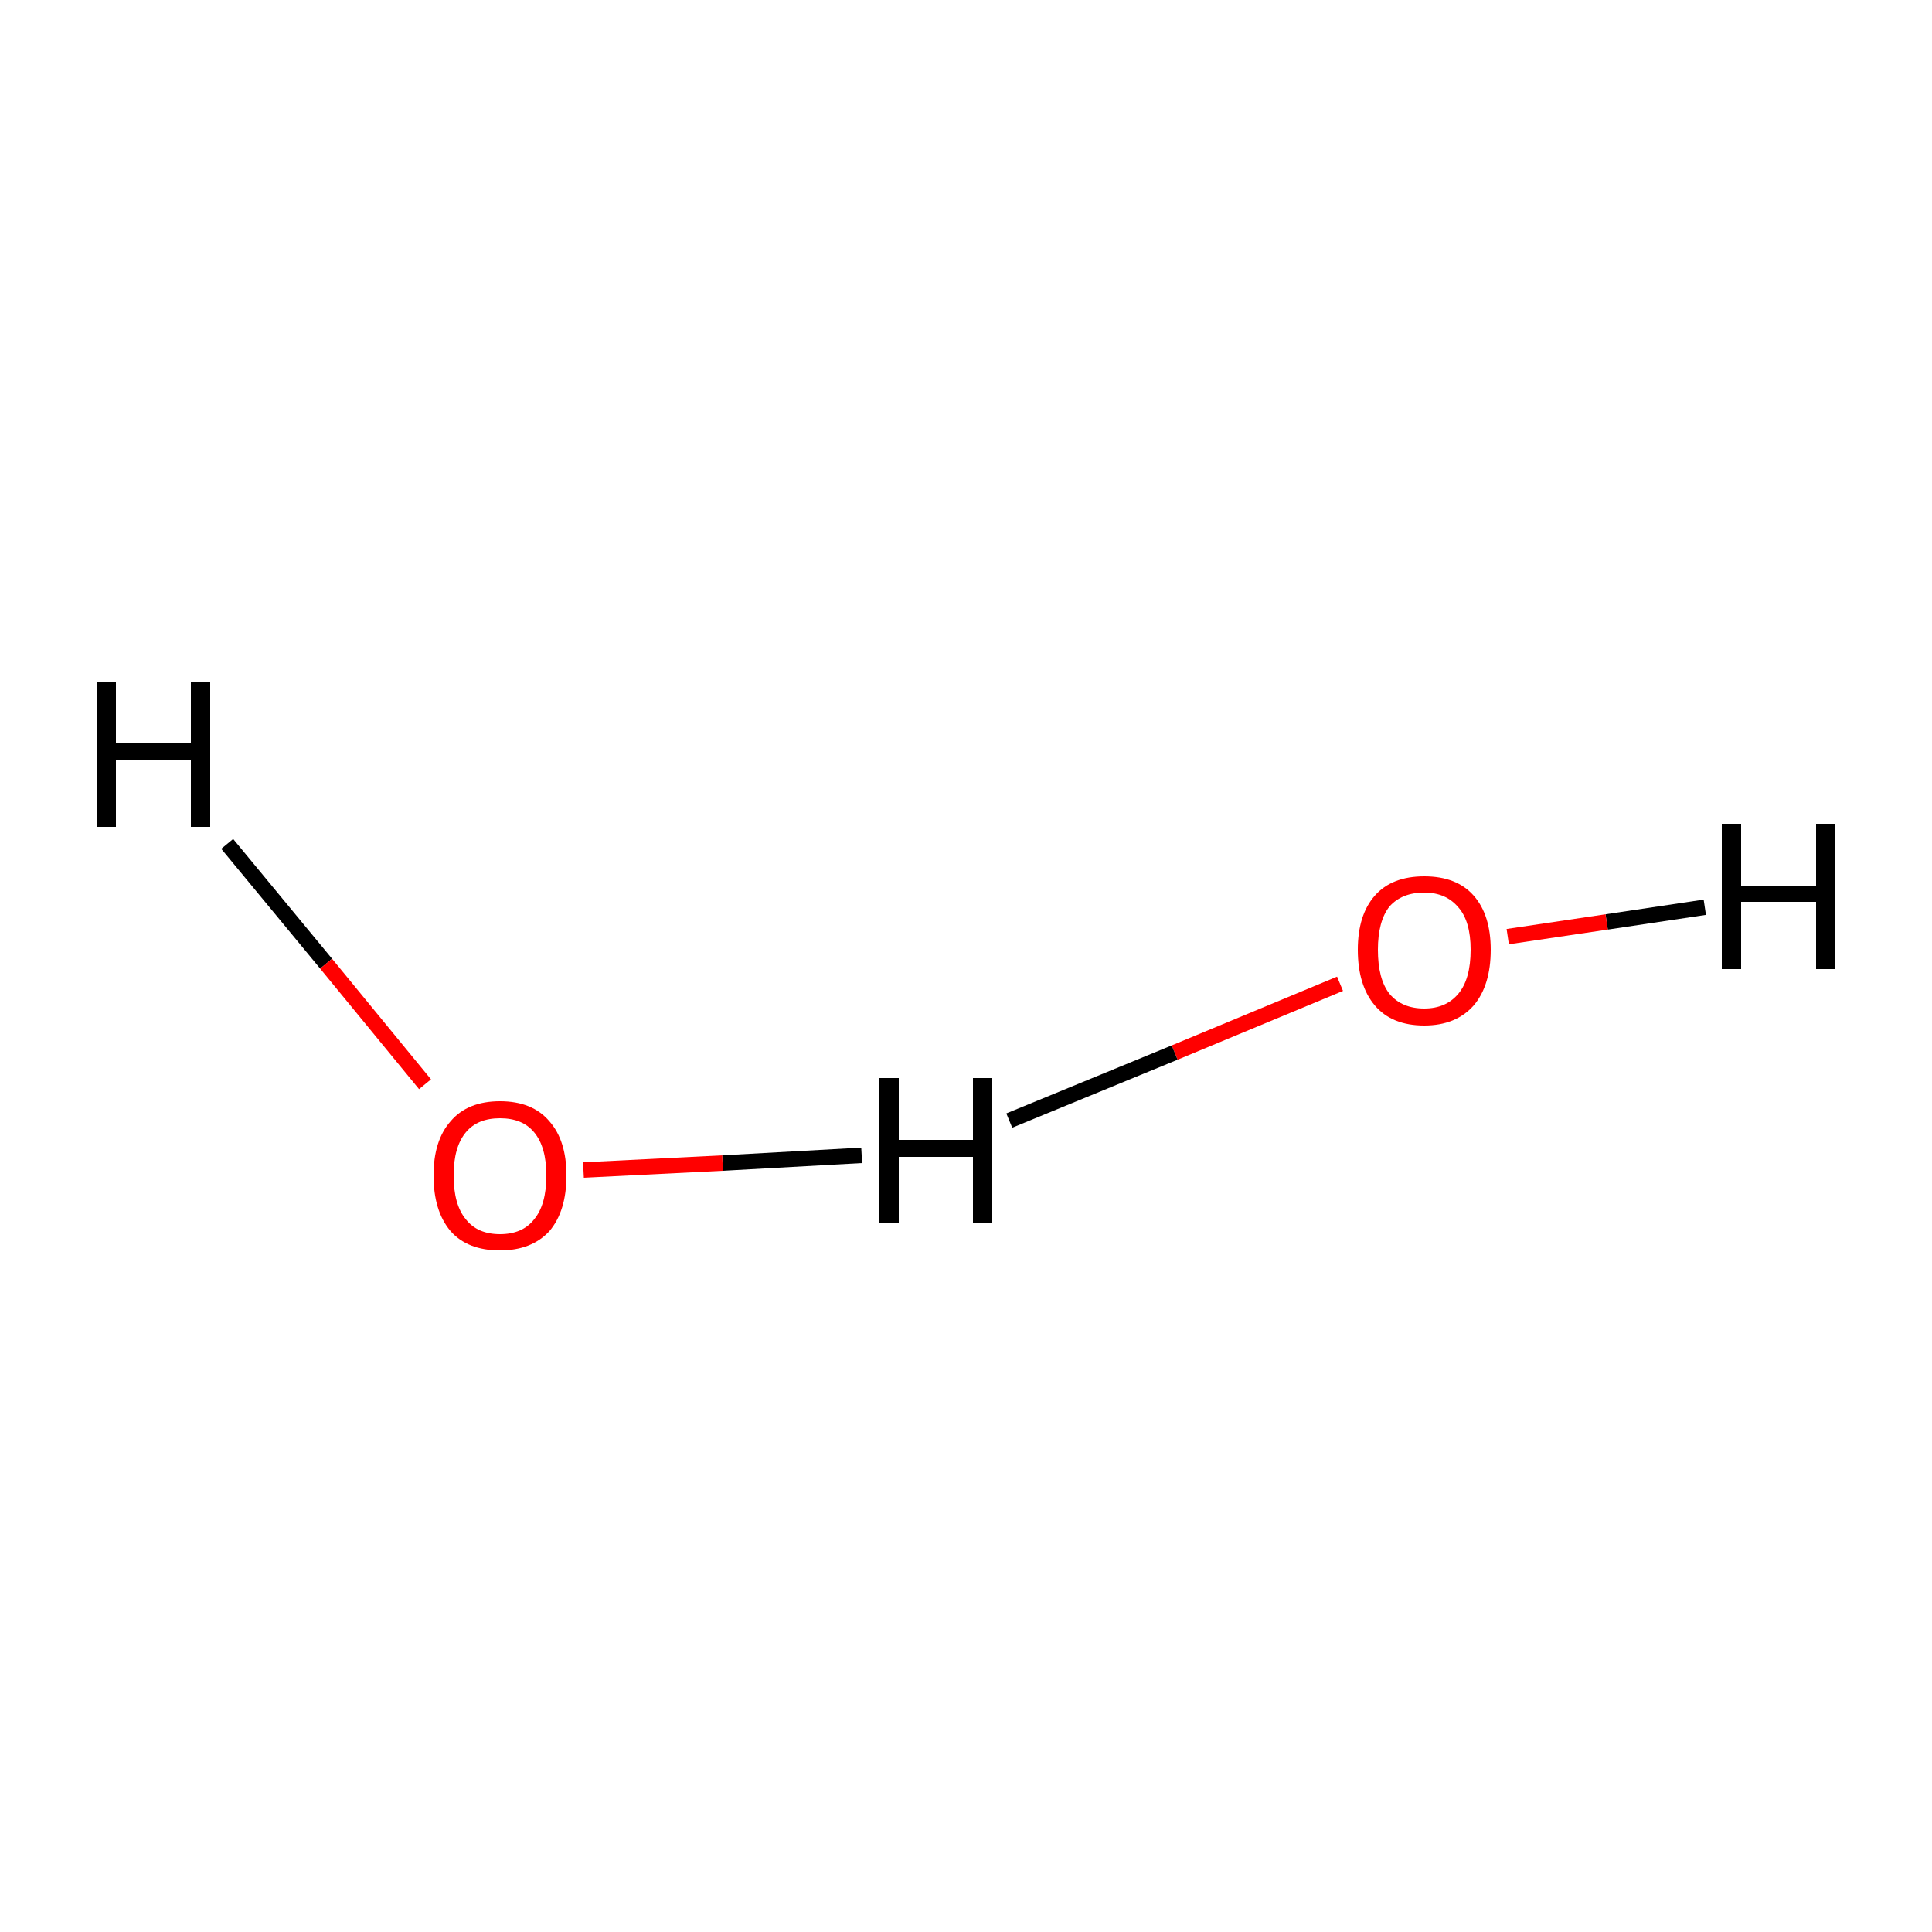
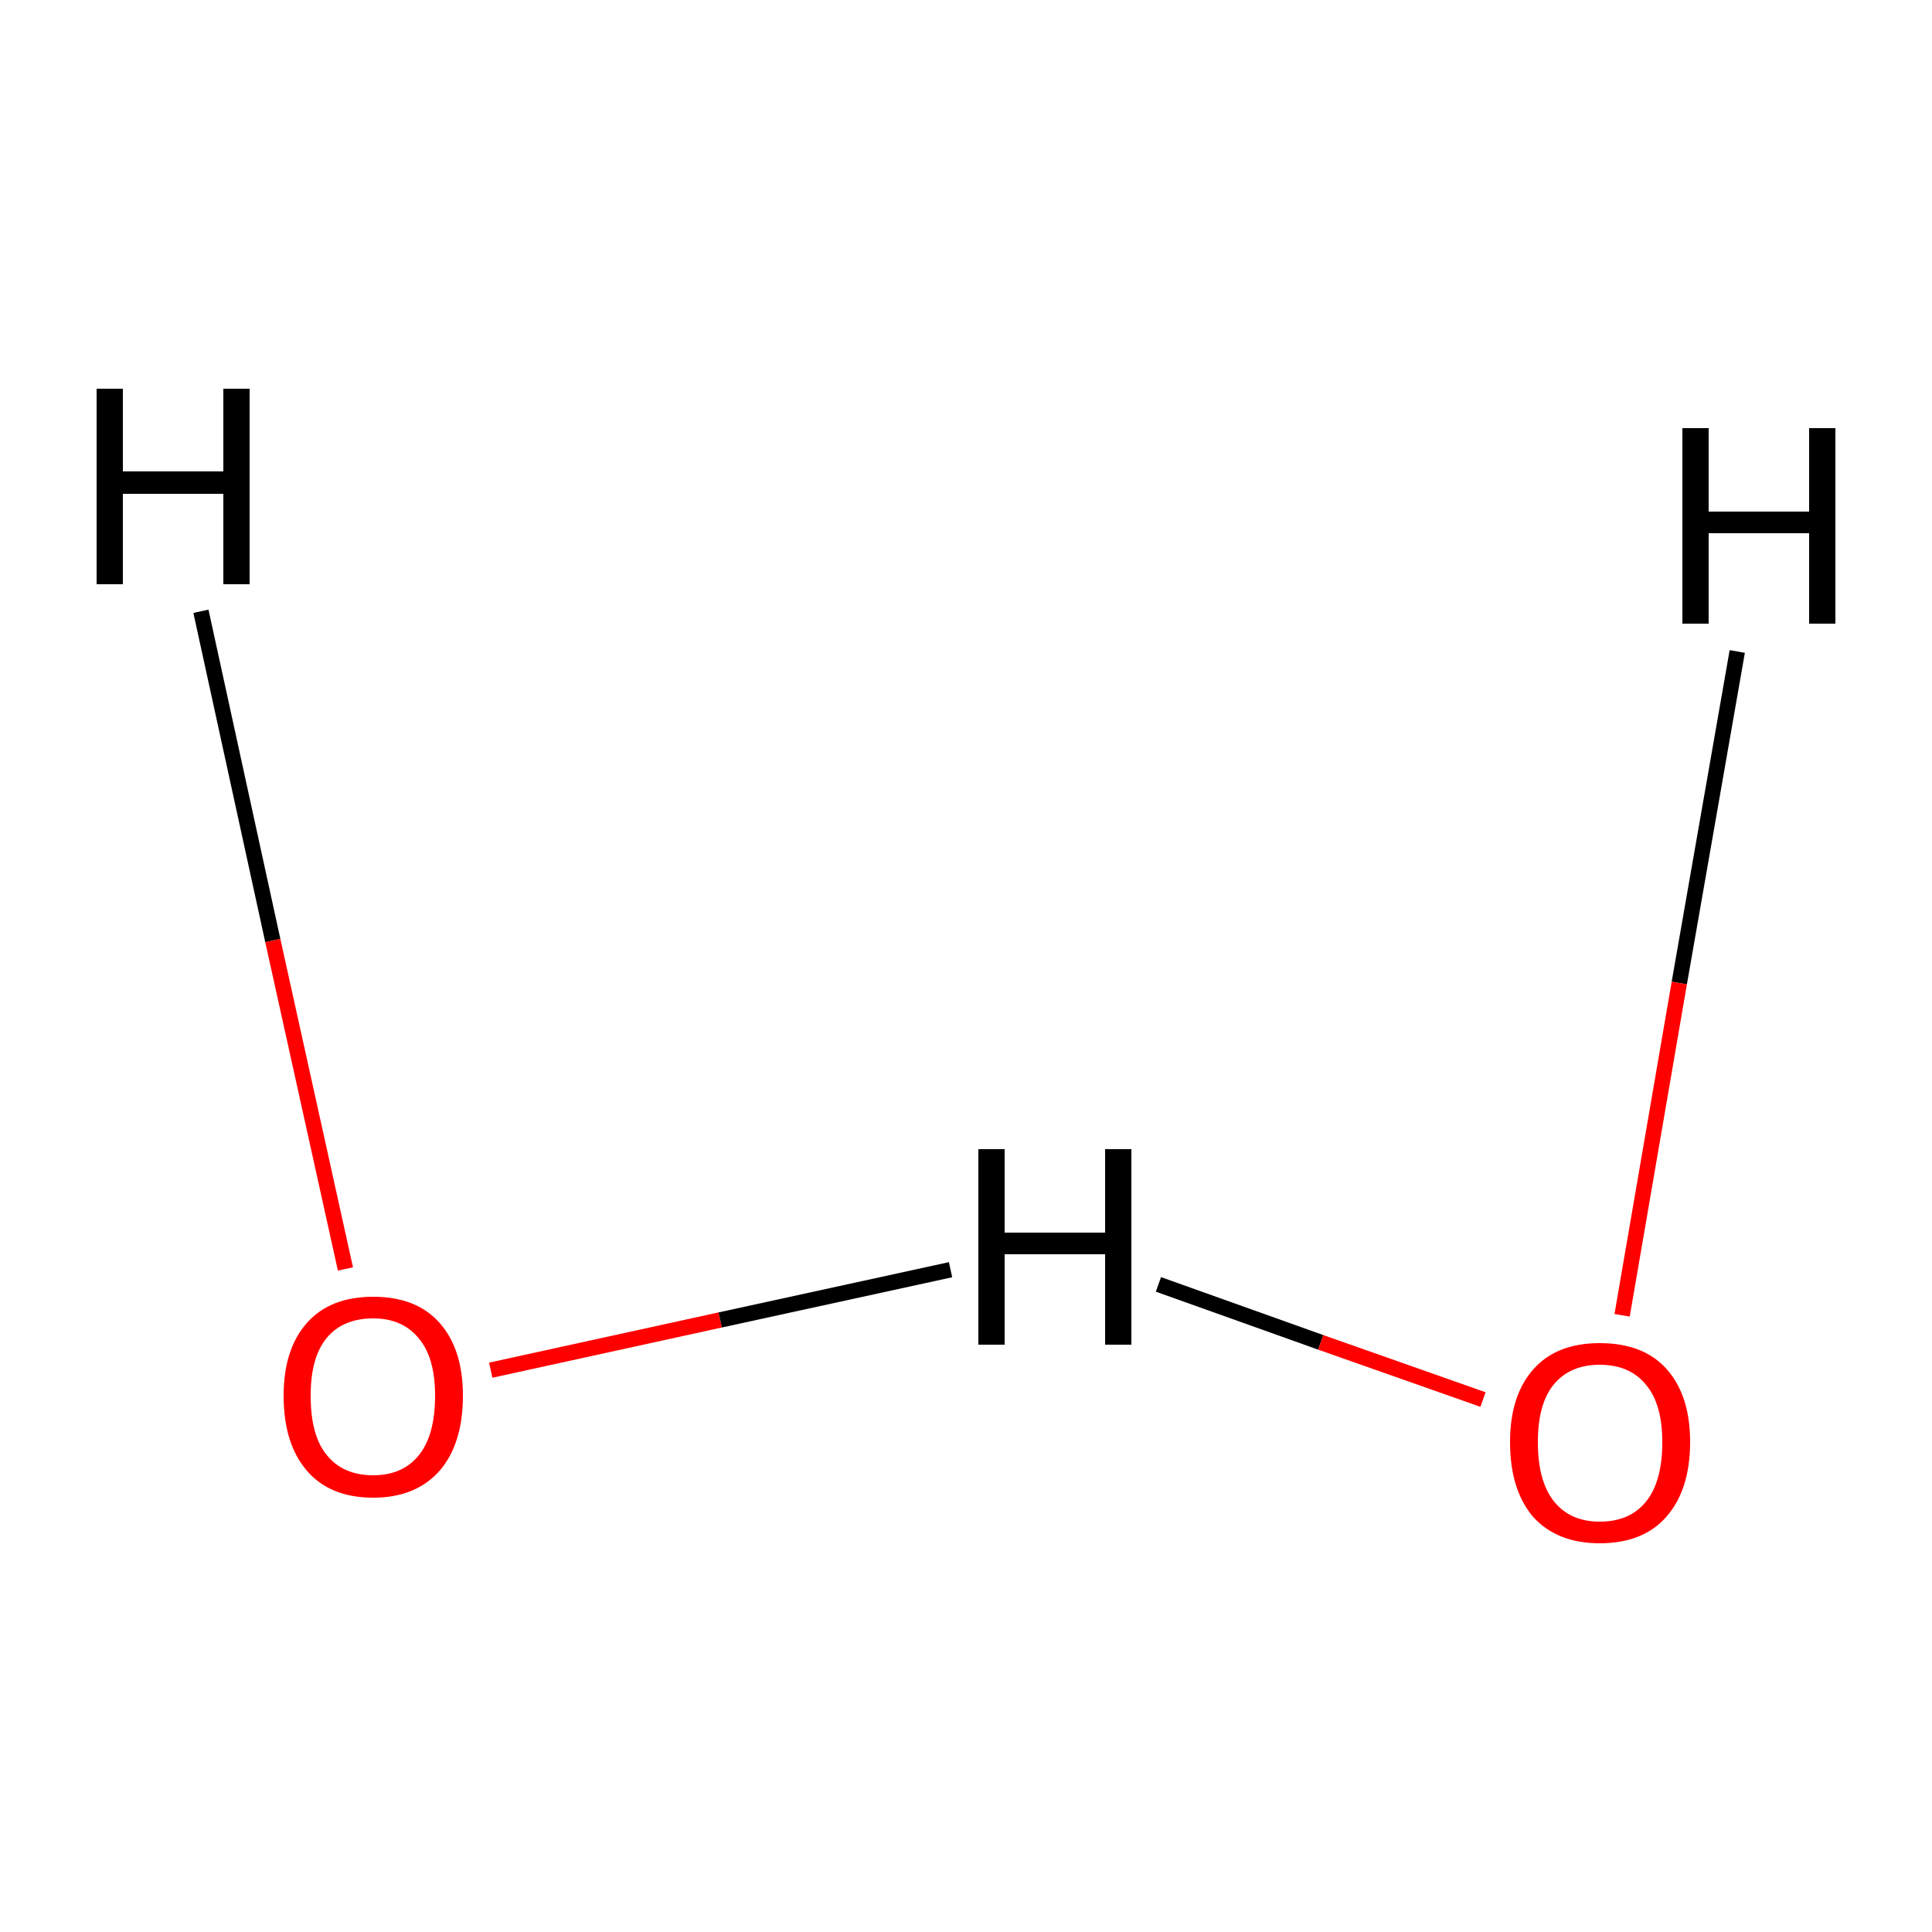
<svg xmlns="http://www.w3.org/2000/svg" version="1.1" baseProfile="full" xml:space="preserve" width="250px" height="250px" viewBox="0 0 250 250">
  <rect style="opacity:1.0;fill:#FFFFFF;stroke:none" width="250.0" height="250.0" x="0.0" y="0.0"> </rect>
-   <path class="bond-0 atom-0 atom-1" d="M 220.6,117.4 L 207.9,119.3" style="fill:none;fill-rule:evenodd;stroke:#000000;stroke-width:2.0px;stroke-linecap:butt;stroke-linejoin:miter;stroke-opacity:1" />
-   <path class="bond-0 atom-0 atom-1" d="M 207.9,119.3 L 195.1,121.2" style="fill:none;fill-rule:evenodd;stroke:#FF0000;stroke-width:2.0px;stroke-linecap:butt;stroke-linejoin:miter;stroke-opacity:1" />
-   <path class="bond-1 atom-1 atom-2" d="M 173.4,127.3 L 152.0,136.2" style="fill:none;fill-rule:evenodd;stroke:#FF0000;stroke-width:2.0px;stroke-linecap:butt;stroke-linejoin:miter;stroke-opacity:1" />
-   <path class="bond-1 atom-1 atom-2" d="M 152.0,136.2 L 130.6,145.0" style="fill:none;fill-rule:evenodd;stroke:#000000;stroke-width:2.0px;stroke-linecap:butt;stroke-linejoin:miter;stroke-opacity:1" />
-   <path class="bond-2 atom-2 atom-3" d="M 111.5,149.5 L 93.5,150.5" style="fill:none;fill-rule:evenodd;stroke:#000000;stroke-width:2.0px;stroke-linecap:butt;stroke-linejoin:miter;stroke-opacity:1" />
-   <path class="bond-2 atom-2 atom-3" d="M 93.5,150.5 L 75.5,151.4" style="fill:none;fill-rule:evenodd;stroke:#FF0000;stroke-width:2.0px;stroke-linecap:butt;stroke-linejoin:miter;stroke-opacity:1" />
-   <path class="bond-3 atom-4 atom-3" d="M 29.4,109.2 L 42.2,124.7" style="fill:none;fill-rule:evenodd;stroke:#000000;stroke-width:2.0px;stroke-linecap:butt;stroke-linejoin:miter;stroke-opacity:1" />
-   <path class="bond-3 atom-4 atom-3" d="M 42.2,124.7 L 55.0,140.3" style="fill:none;fill-rule:evenodd;stroke:#FF0000;stroke-width:2.0px;stroke-linecap:butt;stroke-linejoin:miter;stroke-opacity:1" />
-   <path class="atom-0" d="M 222.8 106.6 L 225.3 106.6 L 225.3 114.6 L 235.0 114.6 L 235.0 106.6 L 237.5 106.6 L 237.5 125.4 L 235.0 125.4 L 235.0 116.7 L 225.3 116.7 L 225.3 125.4 L 222.8 125.4 L 222.8 106.6 " fill="#000000" />
-   <path class="atom-1" d="M 175.7 122.9 Q 175.7 118.4, 177.9 115.9 Q 180.1 113.4, 184.3 113.4 Q 188.5 113.4, 190.7 115.9 Q 192.9 118.4, 192.9 122.9 Q 192.9 127.5, 190.7 130.1 Q 188.4 132.7, 184.3 132.7 Q 180.1 132.7, 177.9 130.1 Q 175.7 127.5, 175.7 122.9 M 184.3 130.5 Q 187.1 130.5, 188.7 128.6 Q 190.3 126.7, 190.3 122.9 Q 190.3 119.2, 188.7 117.4 Q 187.1 115.5, 184.3 115.5 Q 181.4 115.5, 179.8 117.3 Q 178.3 119.2, 178.3 122.9 Q 178.3 126.7, 179.8 128.6 Q 181.4 130.5, 184.3 130.5 " fill="#FF0000" />
-   <path class="atom-2" d="M 113.7 139.5 L 116.3 139.5 L 116.3 147.5 L 125.9 147.5 L 125.9 139.5 L 128.4 139.5 L 128.4 158.3 L 125.9 158.3 L 125.9 149.7 L 116.3 149.7 L 116.3 158.3 L 113.7 158.3 L 113.7 139.5 " fill="#000000" />
-   <path class="atom-3" d="M 56.1 152.1 Q 56.1 147.6, 58.3 145.1 Q 60.5 142.5, 64.7 142.5 Q 68.9 142.5, 71.1 145.1 Q 73.3 147.6, 73.3 152.1 Q 73.3 156.7, 71.1 159.3 Q 68.8 161.8, 64.7 161.8 Q 60.5 161.8, 58.3 159.3 Q 56.1 156.7, 56.1 152.1 M 64.7 159.7 Q 67.6 159.7, 69.1 157.8 Q 70.7 155.9, 70.7 152.1 Q 70.7 148.4, 69.1 146.5 Q 67.6 144.7, 64.7 144.7 Q 61.8 144.7, 60.3 146.5 Q 58.7 148.4, 58.7 152.1 Q 58.7 155.9, 60.3 157.8 Q 61.8 159.7, 64.7 159.7 " fill="#FF0000" />
-   <path class="atom-4" d="M 12.5 88.2 L 15.0 88.2 L 15.0 96.2 L 24.7 96.2 L 24.7 88.2 L 27.2 88.2 L 27.2 107.0 L 24.7 107.0 L 24.7 98.3 L 15.0 98.3 L 15.0 107.0 L 12.5 107.0 L 12.5 88.2 " fill="#000000" />
+   <path class="bond-0 atom-0 atom-1" d="M 26.0,79.1 L 35.3,121.7" style="fill:none;fill-rule:evenodd;stroke:#000000;stroke-width:2.0px;stroke-linecap:butt;stroke-linejoin:miter;stroke-opacity:1" />
+   <path class="bond-0 atom-0 atom-1" d="M 35.3,121.7 L 44.7,164.2" style="fill:none;fill-rule:evenodd;stroke:#FF0000;stroke-width:2.0px;stroke-linecap:butt;stroke-linejoin:miter;stroke-opacity:1" />
+   <path class="bond-1 atom-1 atom-2" d="M 63.5,177.3 L 93.2,170.8" style="fill:none;fill-rule:evenodd;stroke:#FF0000;stroke-width:2.0px;stroke-linecap:butt;stroke-linejoin:miter;stroke-opacity:1" />
+   <path class="bond-1 atom-1 atom-2" d="M 93.2,170.8 L 123.0,164.3" style="fill:none;fill-rule:evenodd;stroke:#000000;stroke-width:2.0px;stroke-linecap:butt;stroke-linejoin:miter;stroke-opacity:1" />
+   <path class="bond-2 atom-2 atom-3" d="M 149.9,166.2 L 170.9,173.7" style="fill:none;fill-rule:evenodd;stroke:#000000;stroke-width:2.0px;stroke-linecap:butt;stroke-linejoin:miter;stroke-opacity:1" />
+   <path class="bond-2 atom-2 atom-3" d="M 170.9,173.7 L 191.9,181.1" style="fill:none;fill-rule:evenodd;stroke:#FF0000;stroke-width:2.0px;stroke-linecap:butt;stroke-linejoin:miter;stroke-opacity:1" />
+   <path class="bond-3 atom-4 atom-3" d="M 224.8,84.3 L 217.3,127.2" style="fill:none;fill-rule:evenodd;stroke:#000000;stroke-width:2.0px;stroke-linecap:butt;stroke-linejoin:miter;stroke-opacity:1" />
+   <path class="bond-3 atom-4 atom-3" d="M 217.3,127.2 L 209.9,170.2" style="fill:none;fill-rule:evenodd;stroke:#FF0000;stroke-width:2.0px;stroke-linecap:butt;stroke-linejoin:miter;stroke-opacity:1" />
+   <path class="atom-0" d="M 12.5 50.3 L 15.9 50.3 L 15.9 61.0 L 28.9 61.0 L 28.9 50.3 L 32.3 50.3 L 32.3 75.6 L 28.9 75.6 L 28.9 63.9 L 15.9 63.9 L 15.9 75.6 L 12.5 75.6 L 12.5 50.3 " fill="#000000" />
+   <path class="atom-1" d="M 36.7 180.6 Q 36.7 174.6, 39.7 171.2 Q 42.7 167.8, 48.3 167.8 Q 53.9 167.8, 56.9 171.2 Q 59.9 174.6, 59.9 180.6 Q 59.9 186.8, 56.9 190.3 Q 53.8 193.8, 48.3 193.8 Q 42.7 193.8, 39.7 190.3 Q 36.7 186.8, 36.7 180.6 M 48.3 190.9 Q 52.1 190.9, 54.2 188.3 Q 56.3 185.7, 56.3 180.6 Q 56.3 175.7, 54.2 173.2 Q 52.1 170.6, 48.3 170.6 Q 44.4 170.6, 42.3 173.1 Q 40.2 175.6, 40.2 180.6 Q 40.2 185.8, 42.3 188.3 Q 44.4 190.9, 48.3 190.9 " fill="#FF0000" />
+   <path class="atom-2" d="M 126.6 148.7 L 130.0 148.7 L 130.0 159.5 L 143.0 159.5 L 143.0 148.7 L 146.4 148.7 L 146.4 174.0 L 143.0 174.0 L 143.0 162.3 L 130.0 162.3 L 130.0 174.0 L 126.6 174.0 L 126.6 148.7 " fill="#000000" />
+   <path class="atom-3" d="M 195.4 186.6 Q 195.4 180.6, 198.4 177.2 Q 201.4 173.8, 207.0 173.8 Q 212.7 173.8, 215.7 177.2 Q 218.7 180.6, 218.7 186.6 Q 218.7 192.8, 215.6 196.3 Q 212.6 199.7, 207.0 199.7 Q 201.5 199.7, 198.4 196.3 Q 195.4 192.8, 195.4 186.6 M 207.0 196.9 Q 210.9 196.9, 213.0 194.3 Q 215.1 191.7, 215.1 186.6 Q 215.1 181.7, 213.0 179.2 Q 210.9 176.6, 207.0 176.6 Q 203.2 176.6, 201.1 179.1 Q 199.0 181.6, 199.0 186.6 Q 199.0 191.7, 201.1 194.3 Q 203.2 196.9, 207.0 196.9 " fill="#FF0000" />
+   <path class="atom-4" d="M 217.7 55.4 L 221.1 55.4 L 221.1 66.2 L 234.1 66.2 L 234.1 55.4 L 237.5 55.4 L 237.5 80.7 L 234.1 80.7 L 234.1 69.0 L 221.1 69.0 L 221.1 80.7 L 217.7 80.7 L 217.7 55.4 " fill="#000000" />
</svg>
